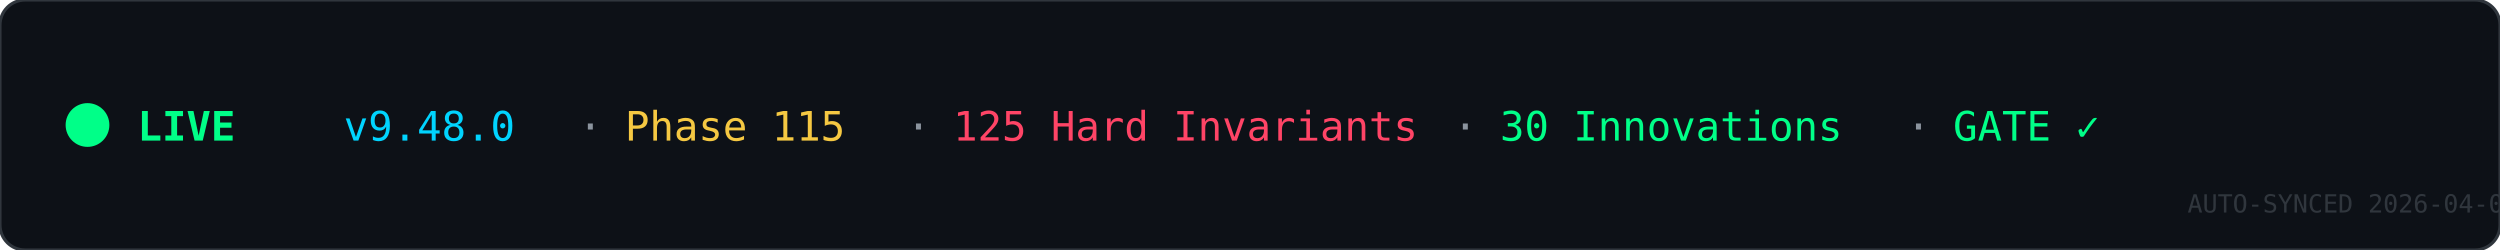
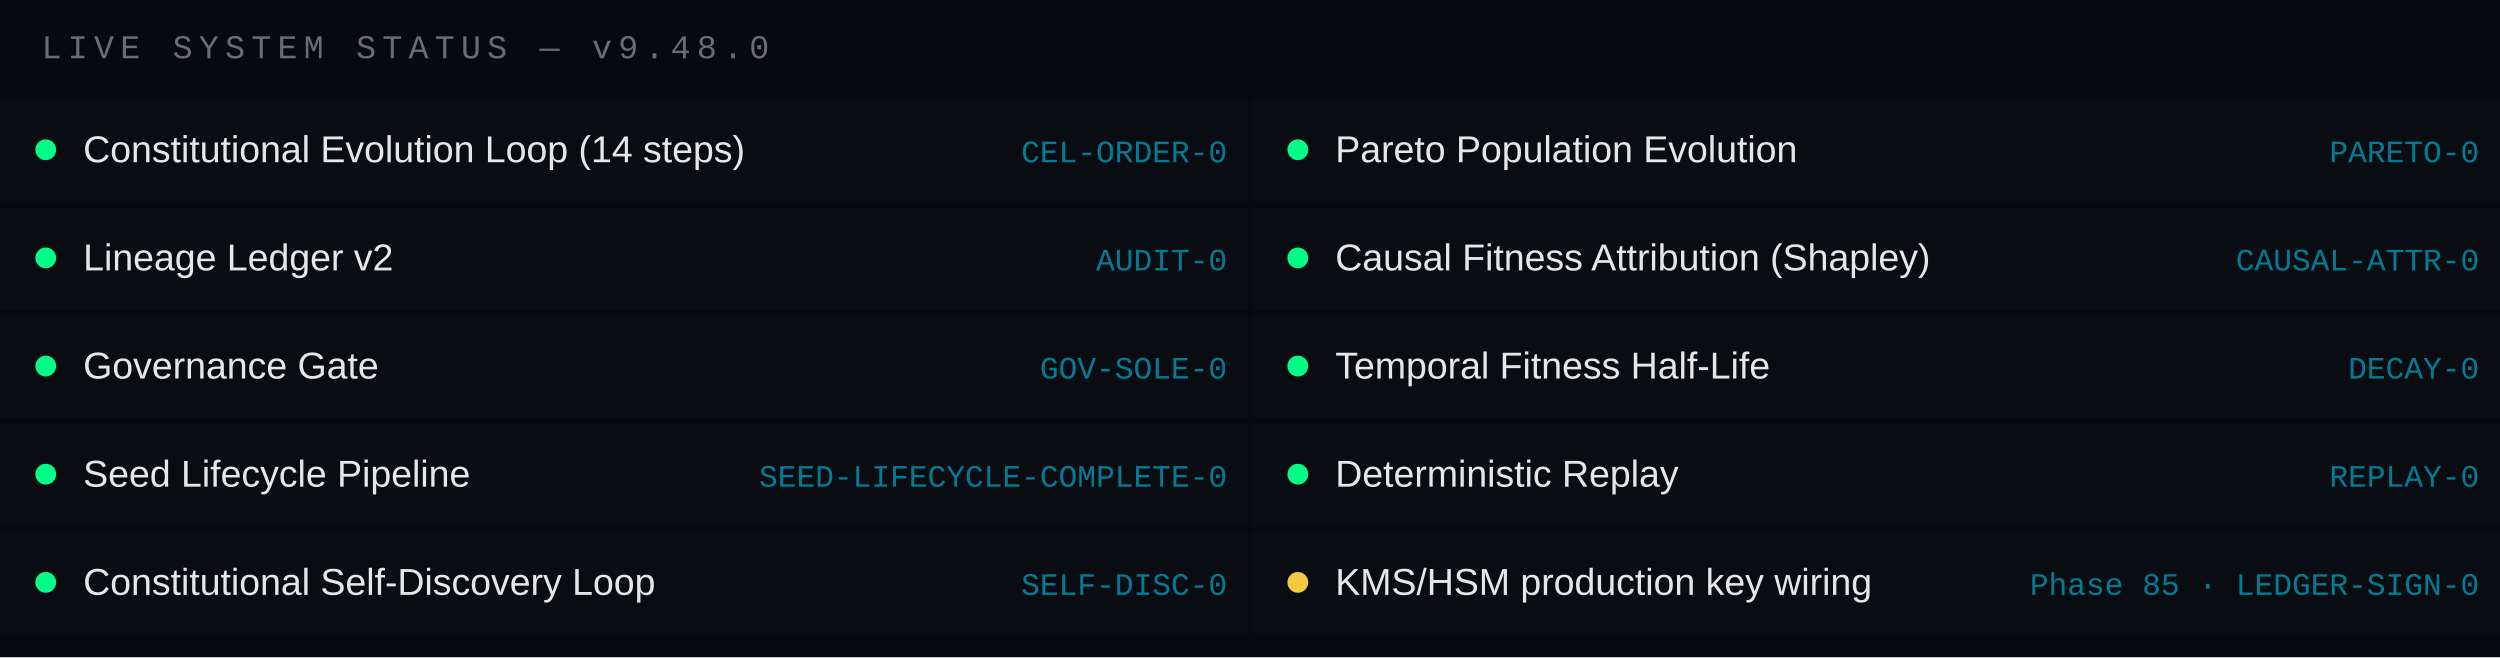
- <svg xmlns="http://www.w3.org/2000/svg" width="800" height="80" viewBox="0 0 800 80">
-   <rect width="800" height="80" rx="8" fill="#0d1117" stroke="#30363d" stroke-width="1" />
-   <circle cx="28" cy="40" r="7" fill="#00ff88">
-     <animate attributeName="opacity" values="1;0.4;1" dur="1.5s" repeatCount="indefinite" />
-   </circle>
-   <text x="44" y="45" font-family="'SF Mono',monospace" font-size="13" font-weight="700" fill="#00ff88">LIVE</text>
-   <text x="110" y="45" font-family="'SF Mono',monospace" font-size="13" fill="#00d4ff">v9.48.0</text>
-   <text x="185" y="45" font-family="'SF Mono',monospace" font-size="13" fill="#8b949e">·</text>
-   <text x="200" y="45" font-family="'SF Mono',monospace" font-size="13" fill="#f5c842">Phase 115</text>
-   <text x="290" y="45" font-family="'SF Mono',monospace" font-size="13" fill="#8b949e">·</text>
-   <text x="305" y="45" font-family="'SF Mono',monospace" font-size="13" fill="#ff4466">125 Hard Invariants</text>
-   <text x="465" y="45" font-family="'SF Mono',monospace" font-size="13" fill="#8b949e">·</text>
-   <text x="480" y="45" font-family="'SF Mono',monospace" font-size="13" fill="#00ff88">30 Innovations</text>
-   <text x="610" y="45" font-family="'SF Mono',monospace" font-size="13" fill="#8b949e">·</text>
-   <text x="625" y="45" font-family="'SF Mono',monospace" font-size="13" fill="#00ff88">GATE ✓</text>
-   <text x="700" y="68" font-family="'SF Mono',monospace" font-size="8" fill="#30363d">AUTO-SYNCED 2026-04-04</text>
+ <svg xmlns="http://www.w3.org/2000/svg" viewBox="0 0 1202 316" width="100%" preserveAspectRatio="xMidYMid meet">
+   <defs>
+     <style>
+     @keyframes live{0%,100%{opacity:.6}50%{opacity:1}}
+     @keyframes nxt{0%,100%{opacity:.4}50%{opacity:.9}}
+     .live{animation:live 3s ease-in-out infinite}
+     .nxt{animation:nxt 2s ease-in-out infinite}
+   </style>
+   </defs>
+   <rect width="1202" height="316" fill="#060a0f" />
+   <text x="20" y="28" font-family="'JetBrains Mono','Courier New',monospace" font-size="16" fill="rgba(255,255,255,.4)" letter-spacing="3">LIVE SYSTEM STATUS — v9.48.0</text>
+   <rect x="0" y="48" width="600" height="49" rx="0" fill="rgba(255,255,255,.015)" />
+   <circle cx="22" cy="72" r="5" fill="#00ff88" class="live" />
+   <text x="40" y="78" font-family="'Segoe UI',system-ui,Arial,sans-serif" font-size="18" fill="rgba(255,255,255,.9)">Constitutional Evolution Loop (14 steps)</text>
+   <text x="590" y="78" text-anchor="end" font-family="'JetBrains Mono','Courier New',monospace" font-size="15" fill="rgba(0,212,255,.55)">CEL-ORDER-0</text>
+   <rect x="0" y="100" width="600" height="49" rx="0" fill="rgba(255,255,255,.015)" />
+   <circle cx="22" cy="124" r="5" fill="#00ff88" class="live" />
+   <text x="40" y="130" font-family="'Segoe UI',system-ui,Arial,sans-serif" font-size="18" fill="rgba(255,255,255,.9)">Lineage Ledger v2</text>
+   <text x="590" y="130" text-anchor="end" font-family="'JetBrains Mono','Courier New',monospace" font-size="15" fill="rgba(0,212,255,.55)">AUDIT-0</text>
+   <rect x="0" y="152" width="600" height="49" rx="0" fill="rgba(255,255,255,.015)" />
+   <circle cx="22" cy="176" r="5" fill="#00ff88" class="live" />
+   <text x="40" y="182" font-family="'Segoe UI',system-ui,Arial,sans-serif" font-size="18" fill="rgba(255,255,255,.9)">Governance Gate</text>
+   <text x="590" y="182" text-anchor="end" font-family="'JetBrains Mono','Courier New',monospace" font-size="15" fill="rgba(0,212,255,.55)">GOV-SOLE-0</text>
+   <rect x="0" y="204" width="600" height="49" rx="0" fill="rgba(255,255,255,.015)" />
+   <circle cx="22" cy="228" r="5" fill="#00ff88" class="live" />
+   <text x="40" y="234" font-family="'Segoe UI',system-ui,Arial,sans-serif" font-size="18" fill="rgba(255,255,255,.9)">Seed Lifecycle Pipeline</text>
+   <text x="590" y="234" text-anchor="end" font-family="'JetBrains Mono','Courier New',monospace" font-size="15" fill="rgba(0,212,255,.55)">SEED-LIFECYCLE-COMPLETE-0</text>
+   <rect x="0" y="256" width="600" height="49" rx="0" fill="rgba(255,255,255,.015)" />
+   <circle cx="22" cy="280" r="5" fill="#00ff88" class="live" />
+   <text x="40" y="286" font-family="'Segoe UI',system-ui,Arial,sans-serif" font-size="18" fill="rgba(255,255,255,.9)">Constitutional Self-Discovery Loop</text>
+   <text x="590" y="286" text-anchor="end" font-family="'JetBrains Mono','Courier New',monospace" font-size="15" fill="rgba(0,212,255,.55)">SELF-DISC-0</text>
+   <rect x="602" y="48" width="600" height="49" rx="0" fill="rgba(255,255,255,.015)" />
+   <circle cx="624" cy="72" r="5" fill="#00ff88" class="live" />
+   <text x="642" y="78" font-family="'Segoe UI',system-ui,Arial,sans-serif" font-size="18" fill="rgba(255,255,255,.9)">Pareto Population Evolution</text>
+   <text x="1192" y="78" text-anchor="end" font-family="'JetBrains Mono','Courier New',monospace" font-size="15" fill="rgba(0,212,255,.55)">PARETO-0</text>
+   <rect x="602" y="100" width="600" height="49" rx="0" fill="rgba(255,255,255,.015)" />
+   <circle cx="624" cy="124" r="5" fill="#00ff88" class="live" />
+   <text x="642" y="130" font-family="'Segoe UI',system-ui,Arial,sans-serif" font-size="18" fill="rgba(255,255,255,.9)">Causal Fitness Attribution (Shapley)</text>
+   <text x="1192" y="130" text-anchor="end" font-family="'JetBrains Mono','Courier New',monospace" font-size="15" fill="rgba(0,212,255,.55)">CAUSAL-ATTR-0</text>
+   <rect x="602" y="152" width="600" height="49" rx="0" fill="rgba(255,255,255,.015)" />
+   <circle cx="624" cy="176" r="5" fill="#00ff88" class="live" />
+   <text x="642" y="182" font-family="'Segoe UI',system-ui,Arial,sans-serif" font-size="18" fill="rgba(255,255,255,.9)">Temporal Fitness Half-Life</text>
+   <text x="1192" y="182" text-anchor="end" font-family="'JetBrains Mono','Courier New',monospace" font-size="15" fill="rgba(0,212,255,.55)">DECAY-0</text>
+   <rect x="602" y="204" width="600" height="49" rx="0" fill="rgba(255,255,255,.015)" />
+   <circle cx="624" cy="228" r="5" fill="#00ff88" class="live" />
+   <text x="642" y="234" font-family="'Segoe UI',system-ui,Arial,sans-serif" font-size="18" fill="rgba(255,255,255,.9)">Deterministic Replay</text>
+   <text x="1192" y="234" text-anchor="end" font-family="'JetBrains Mono','Courier New',monospace" font-size="15" fill="rgba(0,212,255,.55)">REPLAY-0</text>
+   <rect x="602" y="256" width="600" height="49" rx="0" fill="rgba(255,255,255,.015)" />
+   <circle cx="624" cy="280" r="5" fill="#f5c842" class="nxt" />
+   <text x="642" y="286" font-family="'Segoe UI',system-ui,Arial,sans-serif" font-size="18" fill="rgba(255,255,255,.9)">KMS/HSM production key wiring</text>
+   <text x="1192" y="286" text-anchor="end" font-family="'JetBrains Mono','Courier New',monospace" font-size="15" fill="rgba(0,212,255,.55)">Phase 85 · LEDGER-SIGN-0</text>
</svg>
